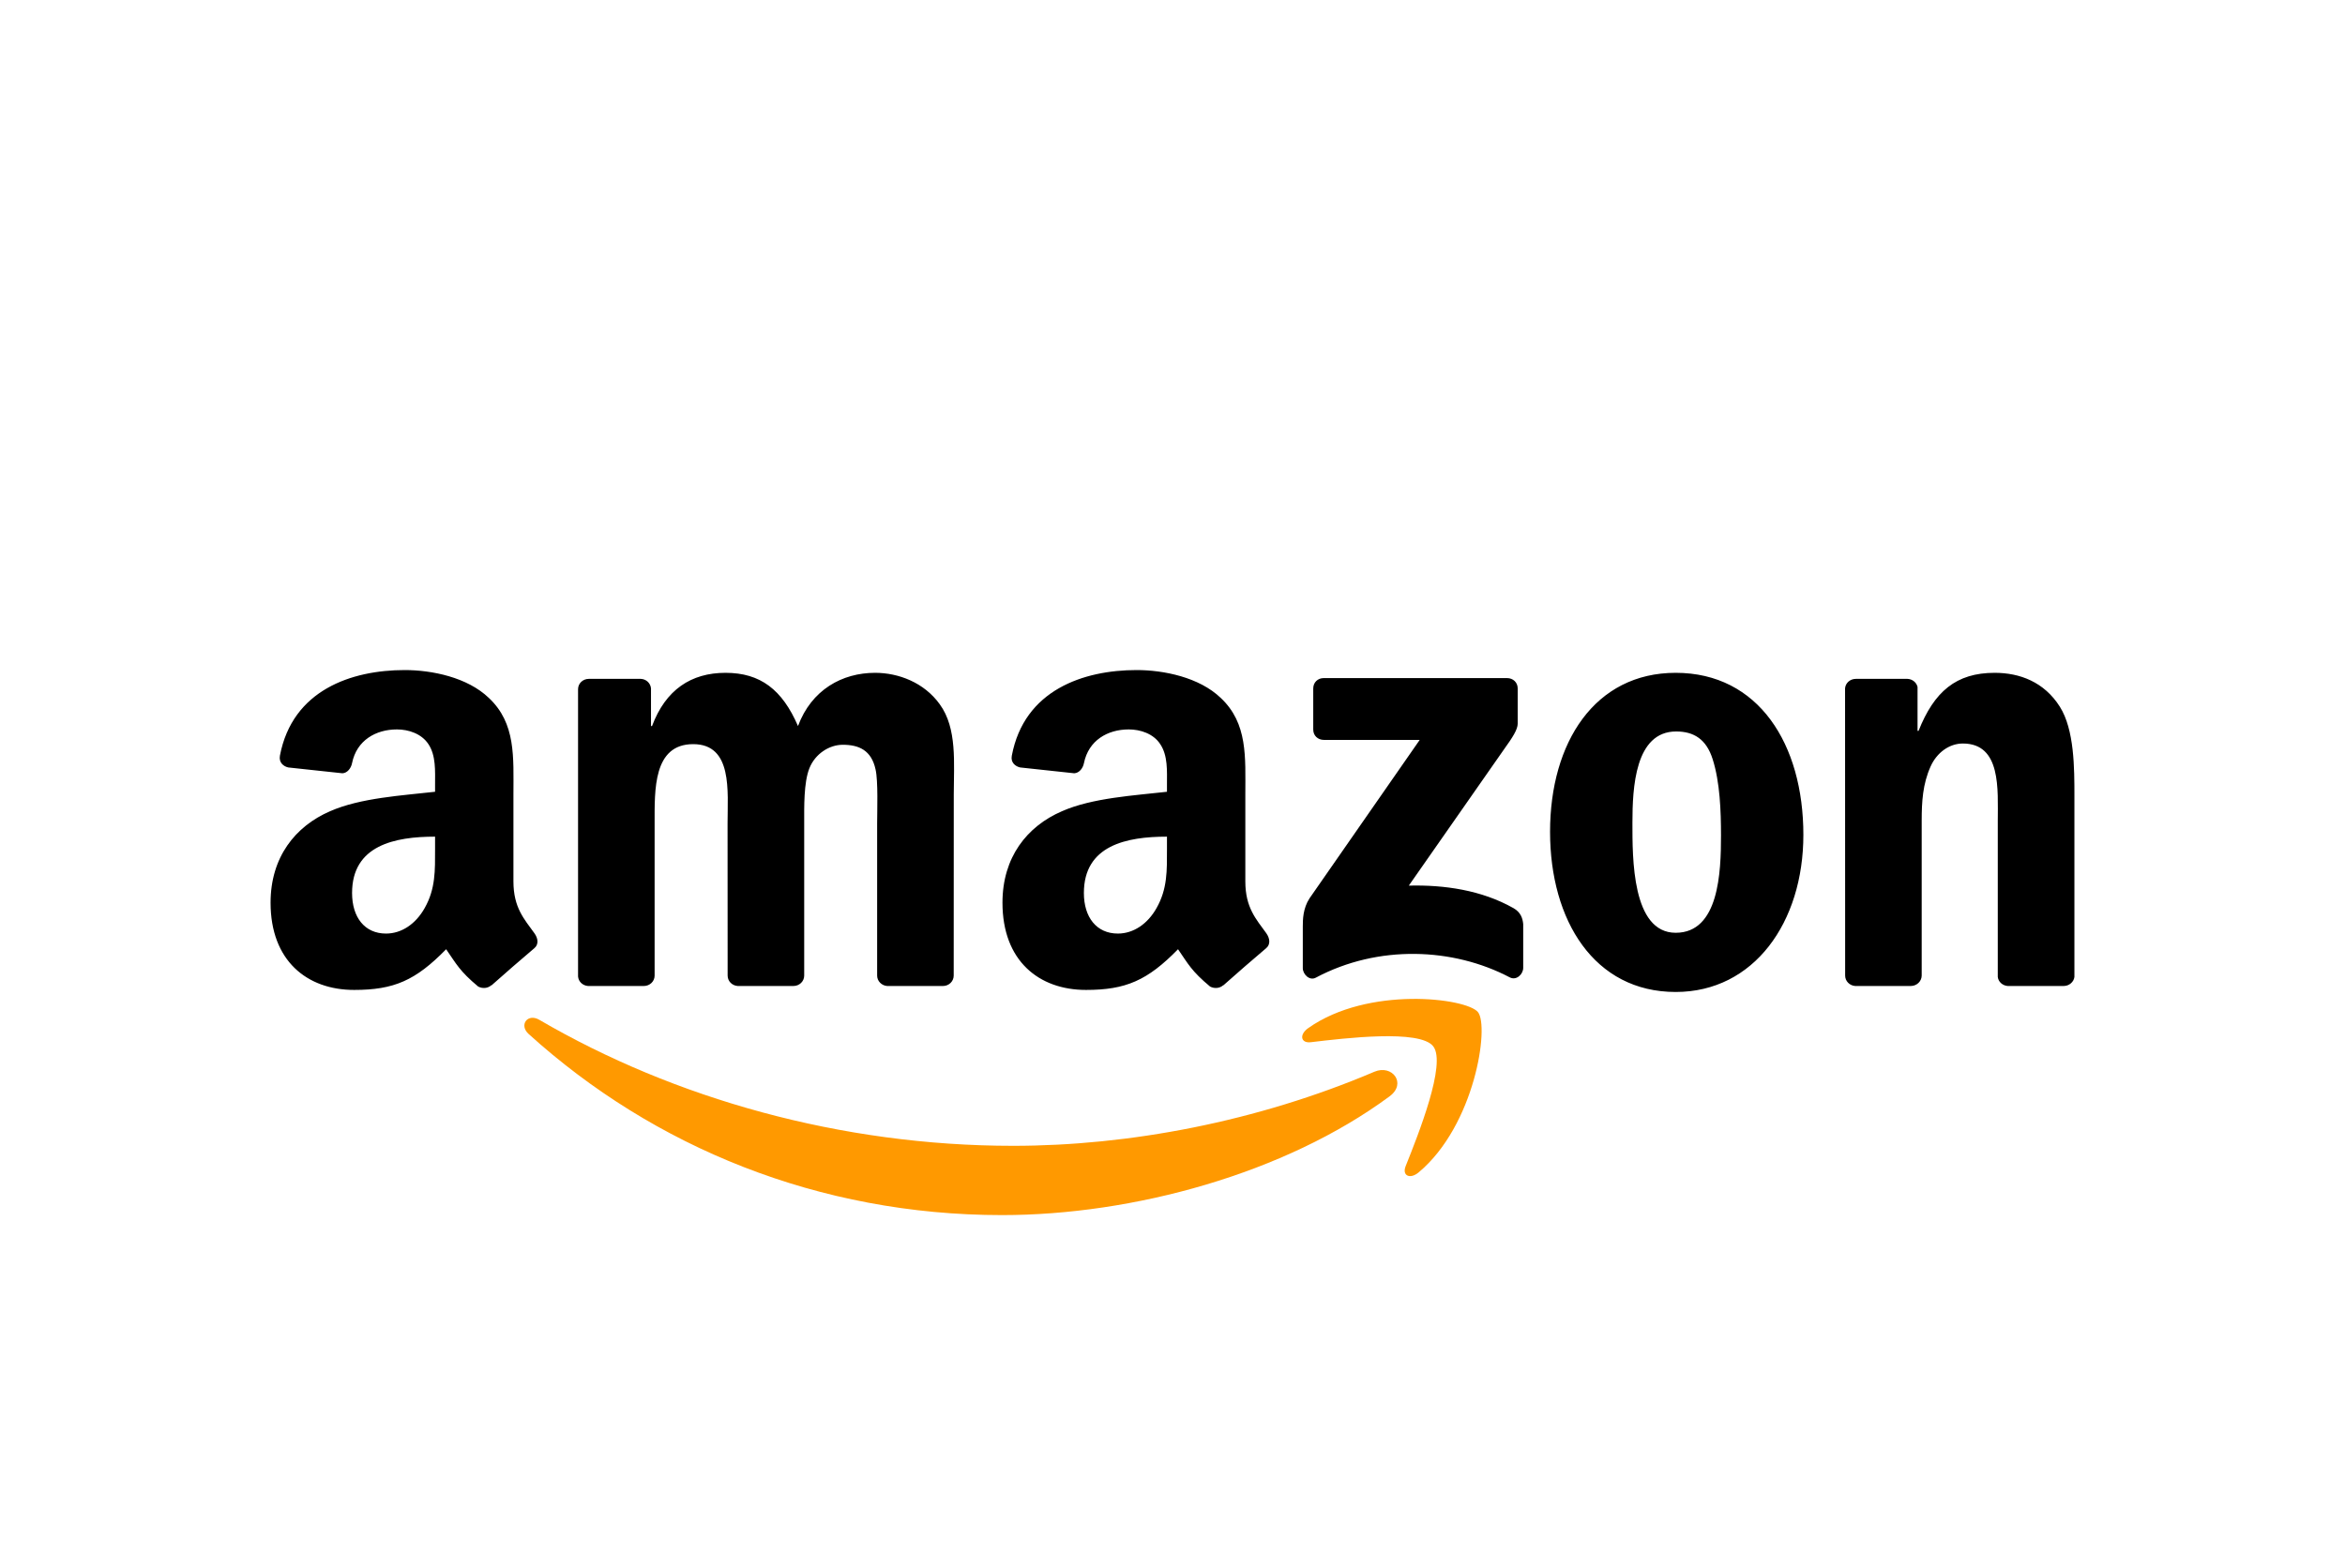
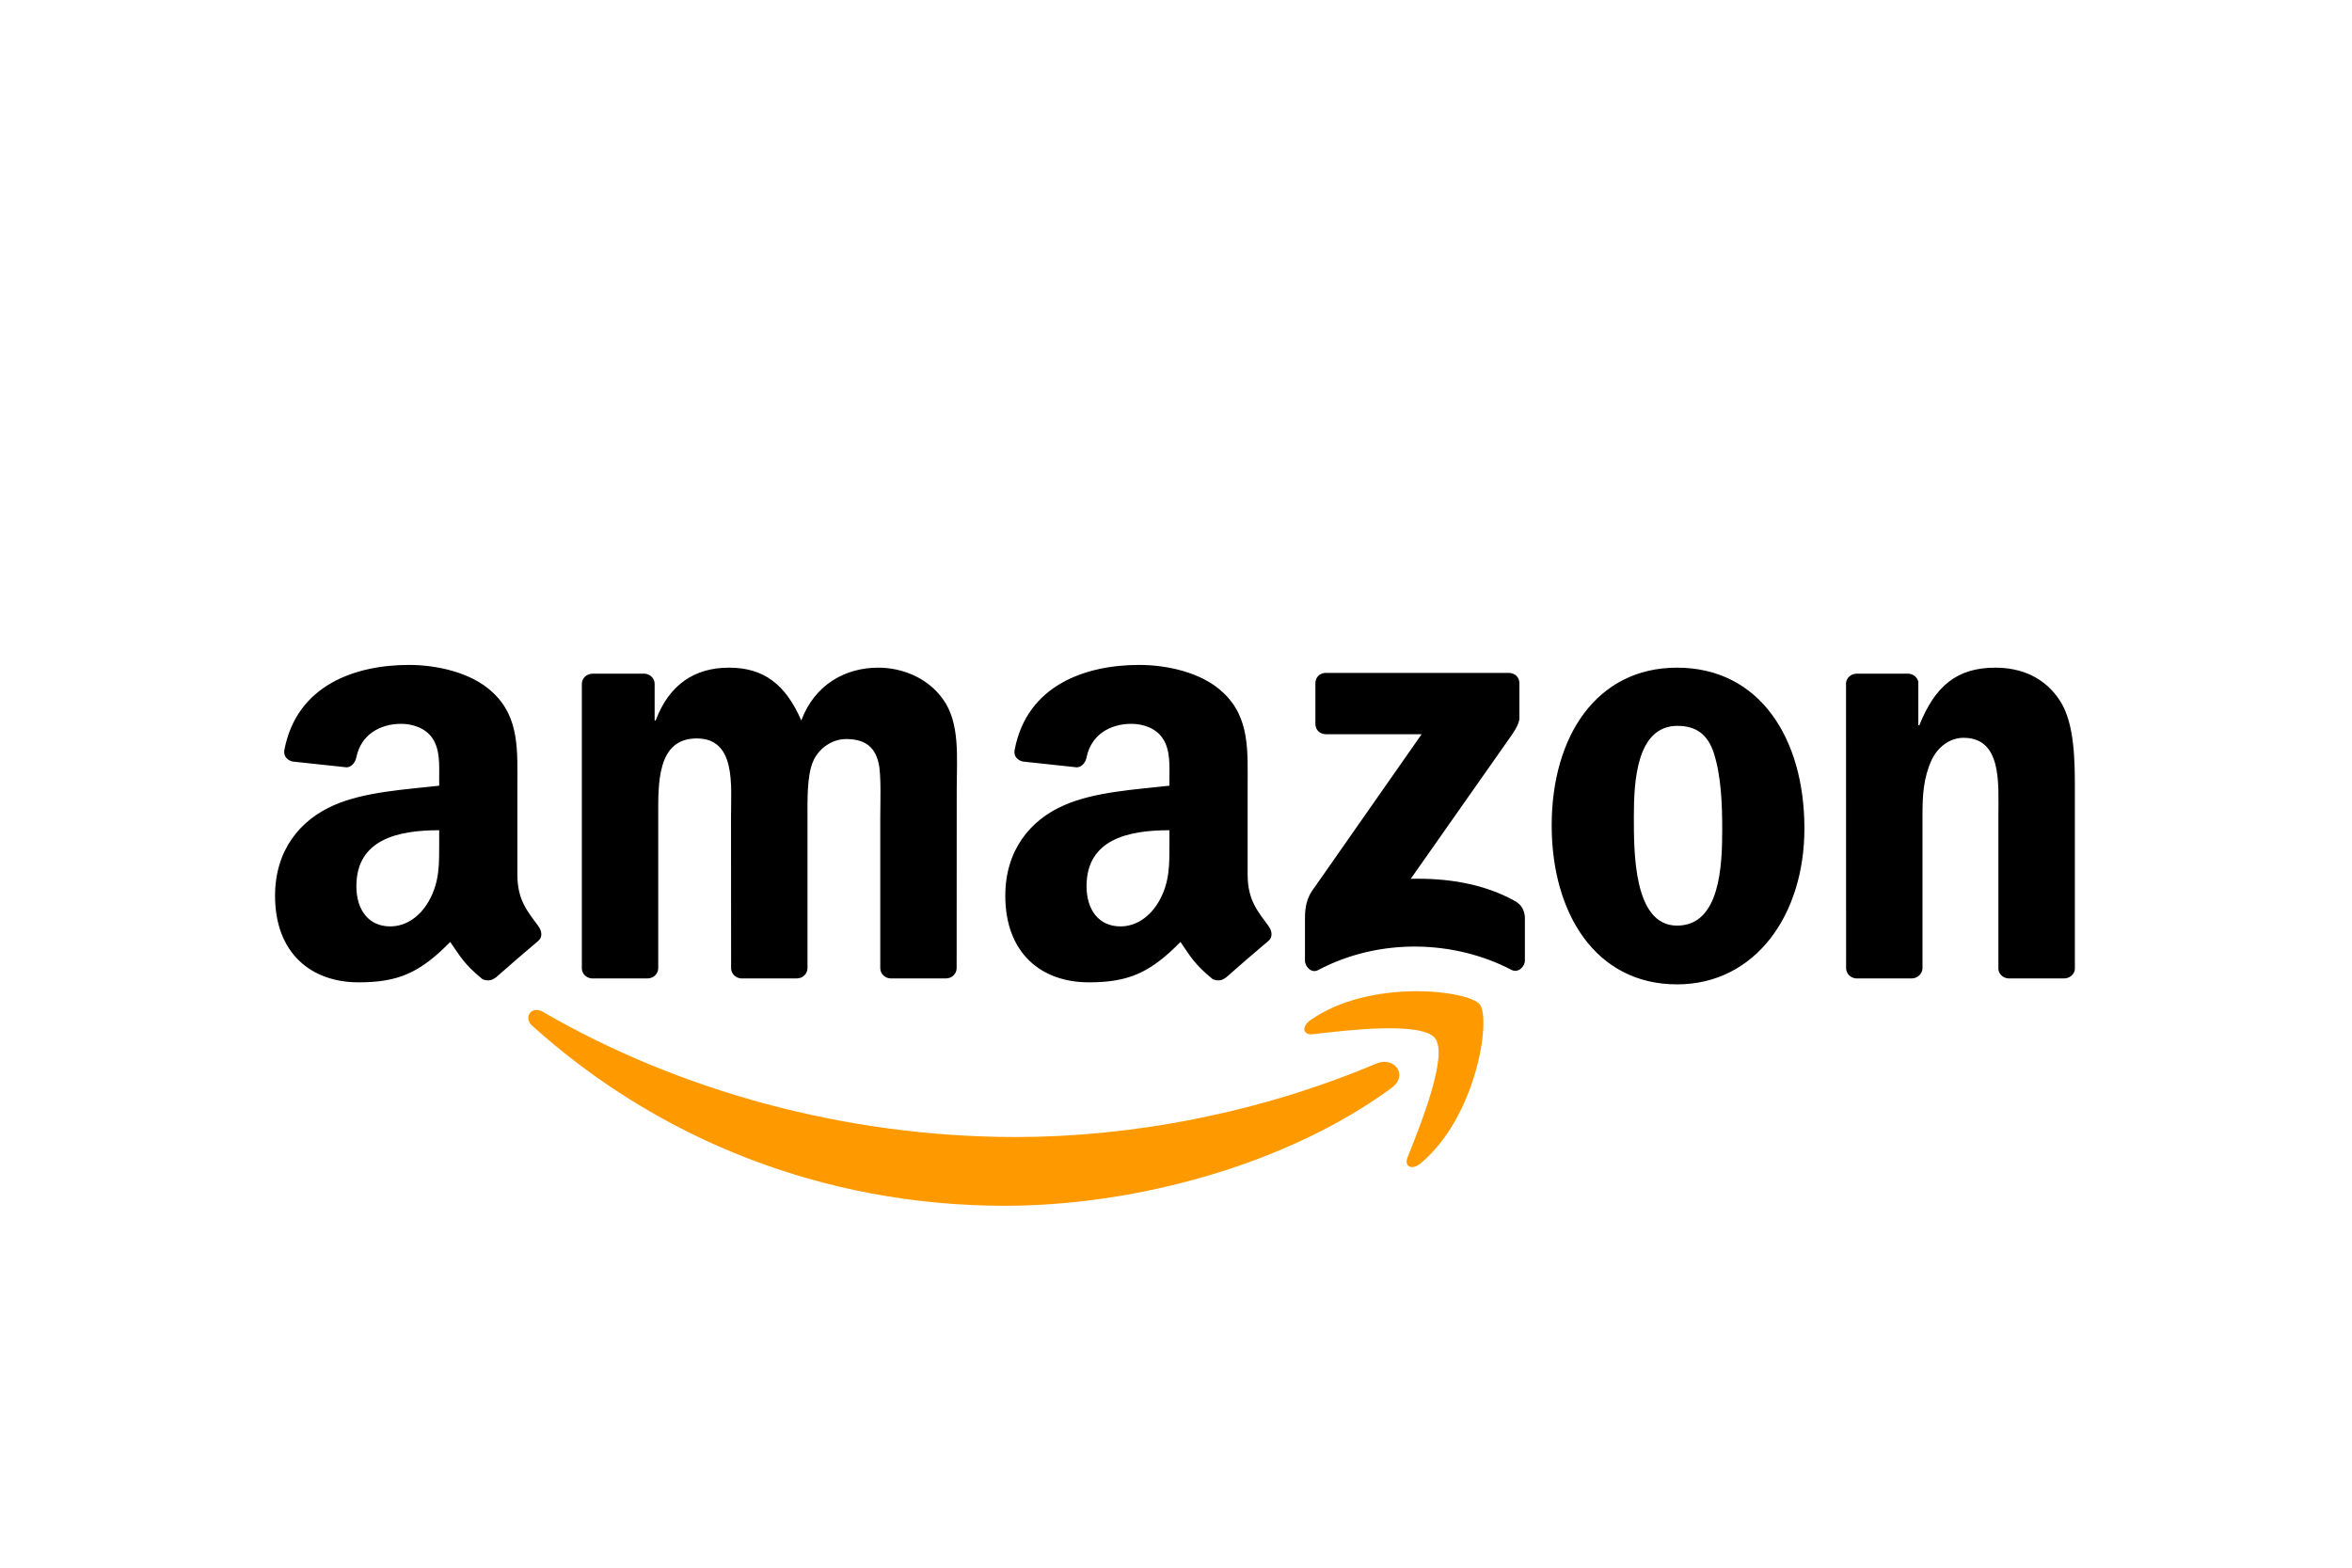
- <svg xmlns="http://www.w3.org/2000/svg" width="175" height="117" viewBox="0 0 175 117" fill="none">
-   <path fill-rule="evenodd" clip-rule="evenodd" d="M103.705 81.83C95.882 87.613 84.544 90.698 74.781 90.698C61.093 90.698 48.77 85.621 39.447 77.176C38.715 76.512 39.371 75.607 40.25 76.124C50.311 81.995 62.751 85.527 75.602 85.527C84.268 85.527 93.802 83.728 102.568 79.997C103.892 79.433 105 80.867 103.705 81.83Z" fill="#FF9900" />
-   <path fill-rule="evenodd" clip-rule="evenodd" d="M106.957 78.099C105.961 76.818 100.348 77.494 97.828 77.793C97.06 77.888 96.943 77.218 97.635 76.736C102.105 73.58 109.442 74.491 110.297 75.549C111.153 76.612 110.075 83.987 105.873 87.507C105.229 88.048 104.613 87.76 104.9 87.043C105.844 84.681 107.959 79.386 106.957 78.099Z" fill="#FF9900" />
-   <path fill-rule="evenodd" clip-rule="evenodd" d="M98.003 54.458V51.39C98.003 50.926 98.355 50.615 98.777 50.615H112.471C112.91 50.615 113.262 50.932 113.262 51.39V54.017C113.256 54.458 112.887 55.034 112.231 55.945L105.135 66.105C107.771 66.04 110.555 66.434 112.946 67.786C113.485 68.091 113.631 68.538 113.672 68.979V72.252C113.672 72.698 113.18 73.221 112.664 72.951C108.451 70.736 102.855 70.495 98.197 72.975C97.722 73.233 97.224 72.716 97.224 72.269V69.161C97.224 68.661 97.23 67.809 97.728 67.051L105.949 55.228H98.794C98.355 55.228 98.003 54.916 98.003 54.458ZM48.049 73.597H43.883C43.484 73.568 43.168 73.269 43.139 72.886V51.443C43.139 51.014 43.496 50.673 43.941 50.673H47.826C48.231 50.691 48.553 51.002 48.582 51.39V54.194H48.659C49.672 51.484 51.577 50.221 54.143 50.221C56.751 50.221 58.38 51.484 59.552 54.194C60.56 51.484 62.851 50.221 65.306 50.221C67.052 50.221 68.963 50.944 70.129 52.566C71.447 54.37 71.177 56.991 71.177 59.288L71.172 72.822C71.172 73.251 70.814 73.598 70.369 73.598H66.208C65.793 73.568 65.458 73.233 65.458 72.822V61.457C65.458 60.552 65.54 58.295 65.341 57.437C65.031 55.998 64.099 55.592 62.892 55.592C61.884 55.592 60.829 56.268 60.401 57.349C59.974 58.431 60.015 60.24 60.015 61.457V72.822C60.015 73.251 59.657 73.597 59.212 73.597H55.051C54.63 73.568 54.301 73.233 54.301 72.822L54.296 61.457C54.296 59.065 54.688 55.545 51.729 55.545C48.735 55.545 48.852 58.977 48.852 61.457V72.822C48.852 73.251 48.495 73.597 48.049 73.597ZM125.052 50.221C131.234 50.221 134.58 55.545 134.58 62.315C134.58 68.855 130.882 74.044 125.052 74.044C118.981 74.044 115.676 68.72 115.676 62.086C115.676 55.41 119.022 50.221 125.052 50.221ZM125.087 54.599C122.016 54.599 121.823 58.795 121.823 61.41C121.823 64.031 121.782 69.625 125.052 69.625C128.281 69.625 128.433 65.112 128.433 62.362C128.433 60.552 128.357 58.389 127.812 56.673C127.343 55.181 126.411 54.599 125.087 54.599H125.087ZM142.596 73.597H138.447C138.031 73.568 137.697 73.233 137.697 72.822L137.691 51.373C137.726 50.979 138.072 50.673 138.494 50.673H142.356C142.719 50.691 143.018 50.938 143.1 51.273V54.552H143.176C144.342 51.62 145.977 50.221 148.854 50.221C150.723 50.221 152.546 50.897 153.718 52.748C154.807 54.464 154.807 57.349 154.807 59.424V72.922C154.761 73.298 154.415 73.597 154.005 73.597H149.827C149.446 73.568 149.129 73.286 149.088 72.922V61.275C149.088 58.93 149.358 55.498 146.481 55.498C145.467 55.498 144.535 56.18 144.073 57.214C143.486 58.525 143.41 59.829 143.41 61.275V72.822C143.404 73.251 143.041 73.597 142.596 73.597ZM87.087 63.355C87.087 64.983 87.128 66.34 86.307 67.786C85.645 68.961 84.59 69.684 83.424 69.684C81.825 69.684 80.887 68.462 80.887 66.657C80.887 63.096 84.069 62.45 87.087 62.45V63.355ZM91.288 73.539C91.013 73.785 90.614 73.803 90.304 73.639C88.921 72.487 88.669 71.952 87.913 70.853C85.627 73.192 84.004 73.891 81.045 73.891C77.535 73.891 74.811 71.723 74.811 67.38C74.811 63.989 76.639 61.68 79.252 60.552C81.514 59.553 84.672 59.376 87.087 59.1V58.56C87.087 57.566 87.163 56.391 86.577 55.533C86.073 54.764 85.1 54.446 84.239 54.446C82.651 54.446 81.239 55.263 80.893 56.955C80.823 57.331 80.547 57.702 80.166 57.719L76.129 57.285C75.789 57.208 75.408 56.932 75.508 56.409C76.434 51.496 80.864 50.015 84.825 50.015C86.852 50.015 89.501 50.556 91.101 52.096C93.128 53.994 92.935 56.526 92.935 59.282V65.793C92.935 67.751 93.743 68.608 94.505 69.666C94.769 70.042 94.827 70.495 94.488 70.777C93.638 71.488 92.126 72.81 91.294 73.55L91.288 73.539H91.288ZM32.468 63.355C32.468 64.983 32.509 66.34 31.689 67.786C31.027 68.961 29.978 69.684 28.806 69.684C27.206 69.684 26.274 68.462 26.274 66.657C26.274 63.096 29.456 62.45 32.468 62.45V63.355ZM36.669 73.539C36.394 73.785 35.996 73.803 35.685 73.639C34.302 72.487 34.056 71.952 33.294 70.853C31.009 73.192 29.392 73.891 26.427 73.891C22.923 73.891 20.192 71.723 20.192 67.38C20.192 63.989 22.026 61.68 24.634 60.552C26.896 59.553 30.054 59.376 32.468 59.1V58.56C32.468 57.566 32.544 56.391 31.964 55.533C31.454 54.764 30.482 54.446 29.626 54.446C28.038 54.446 26.62 55.263 26.274 56.955C26.204 57.331 25.929 57.702 25.554 57.719L21.511 57.285C21.171 57.208 20.796 56.932 20.889 56.409C21.821 51.496 26.245 50.015 30.206 50.015C32.234 50.015 34.882 50.556 36.482 52.096C38.509 53.994 38.316 56.526 38.316 59.282V65.793C38.316 67.751 39.125 68.608 39.886 69.666C40.156 70.042 40.215 70.495 39.875 70.777C39.025 71.488 37.513 72.81 36.681 73.55L36.67 73.539" fill="black" />
+ <svg xmlns="http://www.w3.org/2000/svg" width="159" height="106" viewBox="0 0 159 106" fill="none">
+   <path fill-rule="evenodd" clip-rule="evenodd" d="M94.076 73.558C87.006 78.756 76.758 81.529 67.934 81.529C55.562 81.529 44.424 76.965 35.998 69.374C35.336 68.777 35.929 67.964 36.723 68.429C45.817 73.706 57.061 76.88 68.676 76.88C76.509 76.88 85.126 75.264 93.049 71.91C94.246 71.403 95.247 72.692 94.076 73.558Z" fill="#FF9900" />
+   <path fill-rule="evenodd" clip-rule="evenodd" d="M97.016 70.204C96.116 69.052 91.042 69.659 88.765 69.929C88.071 70.013 87.965 69.411 88.59 68.978C92.631 66.141 99.262 66.96 100.035 67.911C100.808 68.867 99.834 75.496 96.036 78.661C95.454 79.147 94.898 78.888 95.157 78.243C96.01 76.12 97.922 71.36 97.016 70.204Z" fill="#FF9900" />
+   <path fill-rule="evenodd" clip-rule="evenodd" d="M88.923 48.952V46.195C88.923 45.778 89.241 45.498 89.622 45.498H101.999C102.397 45.498 102.715 45.783 102.715 46.195V48.556C102.709 48.952 102.376 49.47 101.782 50.289L95.369 59.422C97.752 59.364 100.268 59.718 102.428 60.933C102.916 61.208 103.048 61.609 103.085 62.005V64.948C103.085 65.349 102.64 65.819 102.174 65.576C98.366 63.585 93.308 63.368 89.098 65.597C88.669 65.83 88.219 65.365 88.219 64.963V62.169C88.219 61.72 88.224 60.954 88.674 60.273L96.105 49.645H89.638C89.241 49.645 88.923 49.365 88.923 48.952ZM43.773 66.157H40.007C39.647 66.131 39.361 65.861 39.334 65.518V46.243C39.334 45.857 39.657 45.551 40.06 45.551H43.571C43.937 45.566 44.228 45.846 44.255 46.195V48.715H44.324C45.24 46.28 46.961 45.144 49.281 45.144C51.637 45.144 53.11 46.28 54.169 48.715C55.08 46.28 57.151 45.144 59.37 45.144C60.948 45.144 62.675 45.794 63.729 47.252C64.921 48.873 64.677 51.229 64.677 53.295L64.671 65.46C64.671 65.846 64.349 66.157 63.946 66.157H60.186C59.81 66.131 59.508 65.83 59.508 65.46V55.244C59.508 54.43 59.582 52.402 59.402 51.631C59.121 50.337 58.279 49.972 57.188 49.972C56.277 49.972 55.324 50.579 54.937 51.551C54.55 52.523 54.588 54.15 54.588 55.244V65.46C54.588 65.846 54.264 66.157 53.862 66.157H50.102C49.72 66.131 49.424 65.83 49.424 65.46L49.418 55.244C49.418 53.094 49.773 49.93 47.099 49.93C44.392 49.93 44.498 53.015 44.498 55.244V65.46C44.498 65.846 44.175 66.157 43.773 66.157ZM113.371 45.144C118.958 45.144 121.982 49.93 121.982 56.015C121.982 61.894 118.64 66.559 113.37 66.559C107.884 66.559 104.897 61.773 104.897 55.809C104.897 49.808 107.921 45.144 113.371 45.144ZM113.402 49.079C110.627 49.079 110.452 52.851 110.452 55.202C110.452 57.557 110.415 62.586 113.371 62.586C116.289 62.586 116.426 58.529 116.426 56.057C116.426 54.43 116.358 52.486 115.865 50.944C115.441 49.602 114.599 49.079 113.402 49.079H113.402ZM129.228 66.157H125.478C125.102 66.131 124.8 65.83 124.8 65.46L124.795 46.179C124.826 45.825 125.139 45.551 125.52 45.551H129.01C129.339 45.566 129.609 45.788 129.683 46.089V49.037H129.752C130.806 46.401 132.283 45.144 134.884 45.144C136.573 45.144 138.221 45.751 139.28 47.415C140.265 48.958 140.265 51.551 140.265 53.416V65.55C140.223 65.888 139.91 66.157 139.539 66.157H135.763C135.419 66.131 135.133 65.877 135.096 65.55V55.08C135.096 52.972 135.339 49.887 132.739 49.887C131.823 49.887 130.981 50.5 130.562 51.43C130.033 52.608 129.964 53.781 129.964 55.08V65.46C129.958 65.846 129.63 66.157 129.228 66.157ZM79.056 56.95C79.056 58.413 79.093 59.633 78.352 60.933C77.753 61.989 76.8 62.639 75.746 62.639C74.3 62.639 73.453 61.54 73.453 59.919C73.453 56.718 76.329 56.136 79.056 56.136V56.95ZM82.853 66.104C82.605 66.326 82.245 66.342 81.964 66.194C80.714 65.159 80.486 64.678 79.803 63.69C77.737 65.793 76.27 66.421 73.596 66.421C70.423 66.421 67.96 64.472 67.96 60.569C67.96 57.52 69.613 55.444 71.975 54.43C74.019 53.532 76.874 53.374 79.056 53.126V52.64C79.056 51.747 79.125 50.69 78.595 49.919C78.14 49.227 77.261 48.942 76.482 48.942C75.047 48.942 73.77 49.676 73.458 51.197C73.394 51.535 73.145 51.868 72.801 51.884L69.152 51.493C68.845 51.425 68.501 51.176 68.591 50.706C69.428 46.29 73.432 44.959 77.012 44.959C78.844 44.959 81.238 45.445 82.684 46.829C84.517 48.535 84.342 50.812 84.342 53.289V59.142C84.342 60.901 85.073 61.672 85.761 62.623C86 62.961 86.053 63.368 85.746 63.622C84.978 64.261 83.611 65.449 82.859 66.115L82.854 66.104H82.853ZM29.69 56.95C29.69 58.413 29.727 59.633 28.985 60.933C28.387 61.989 27.439 62.639 26.38 62.639C24.934 62.639 24.092 61.54 24.092 59.919C24.092 56.718 26.968 56.136 29.69 56.136V56.95ZM33.487 66.104C33.238 66.326 32.878 66.342 32.598 66.194C31.348 65.159 31.125 64.678 30.437 63.69C28.371 65.793 26.91 66.421 24.229 66.421C21.062 66.421 18.594 64.472 18.594 60.569C18.594 57.52 20.252 55.444 22.609 54.43C24.653 53.532 27.508 53.374 29.69 53.126V52.64C29.69 51.747 29.759 50.69 29.234 49.919C28.774 49.227 27.895 48.942 27.121 48.942C25.686 48.942 24.404 49.676 24.092 51.197C24.028 51.535 23.779 51.868 23.44 51.884L19.786 51.493C19.479 51.425 19.14 51.176 19.224 50.706C20.067 46.29 24.065 44.959 27.646 44.959C29.478 44.959 31.872 45.445 33.318 46.829C35.15 48.535 34.975 50.812 34.975 53.289V59.142C34.975 60.901 35.706 61.672 36.395 62.623C36.639 62.961 36.691 63.368 36.384 63.622C35.616 64.261 34.25 65.449 33.498 66.115L33.487 66.104" fill="black" />
</svg>
